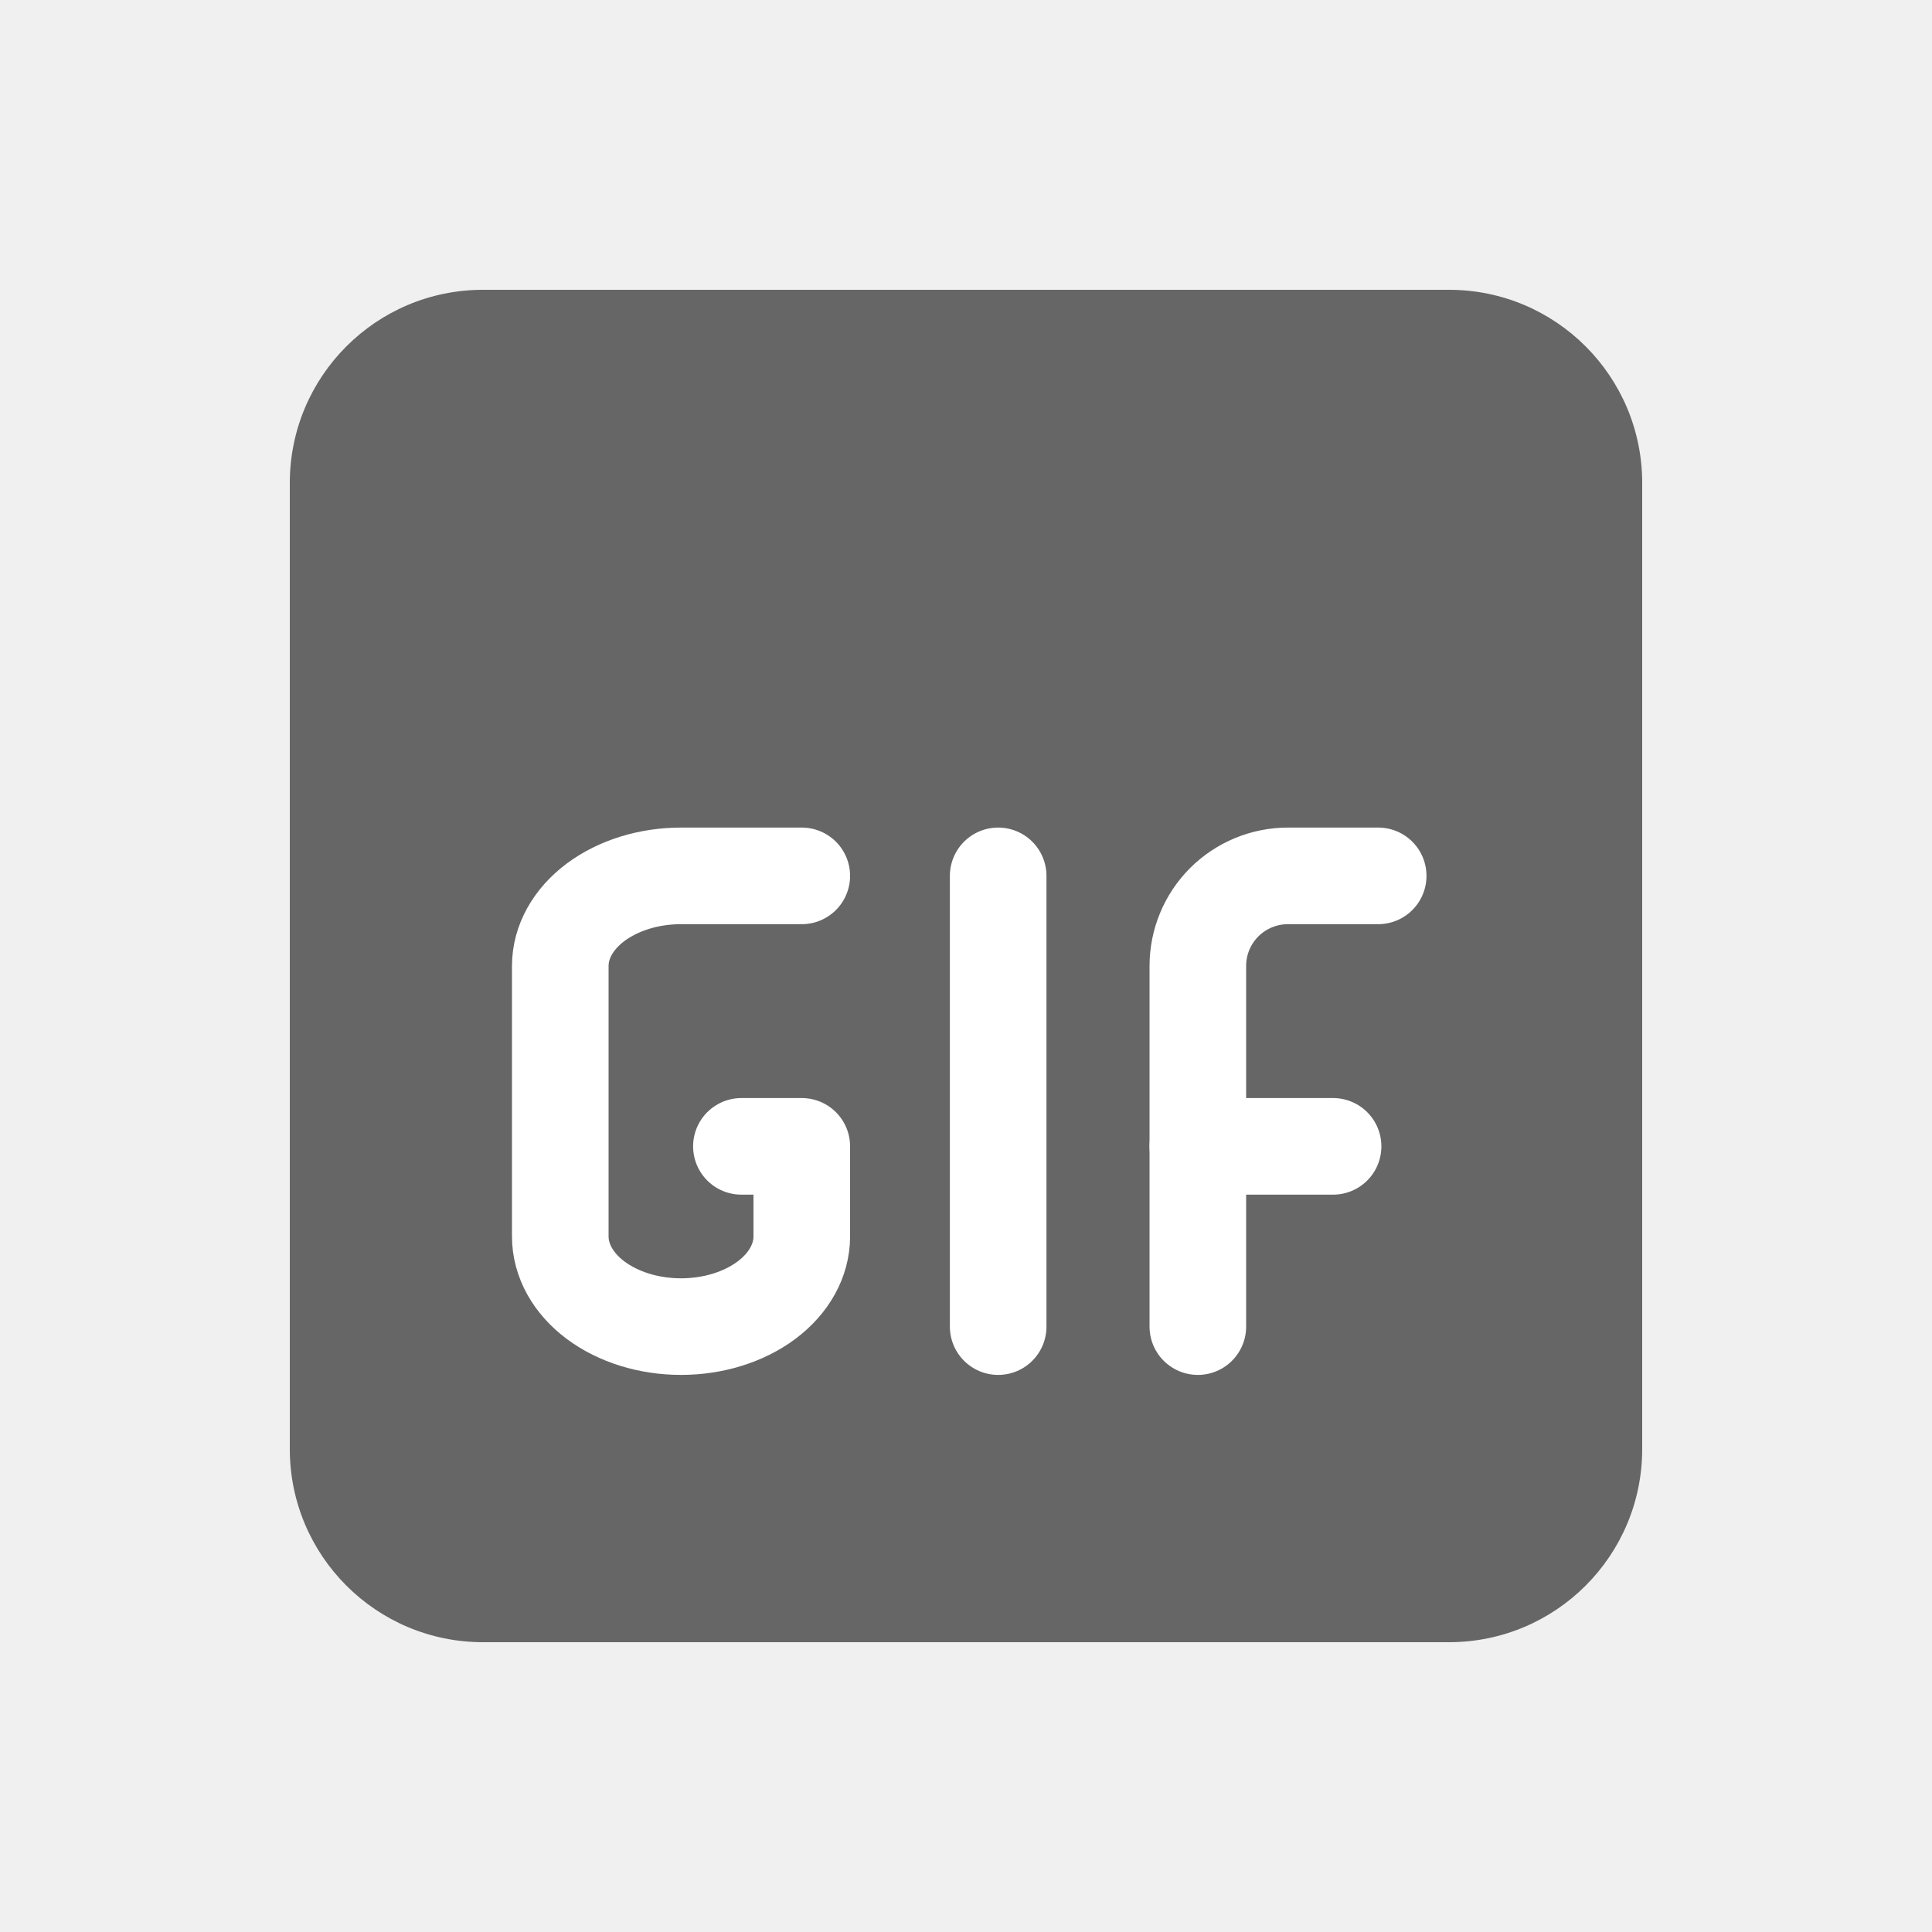
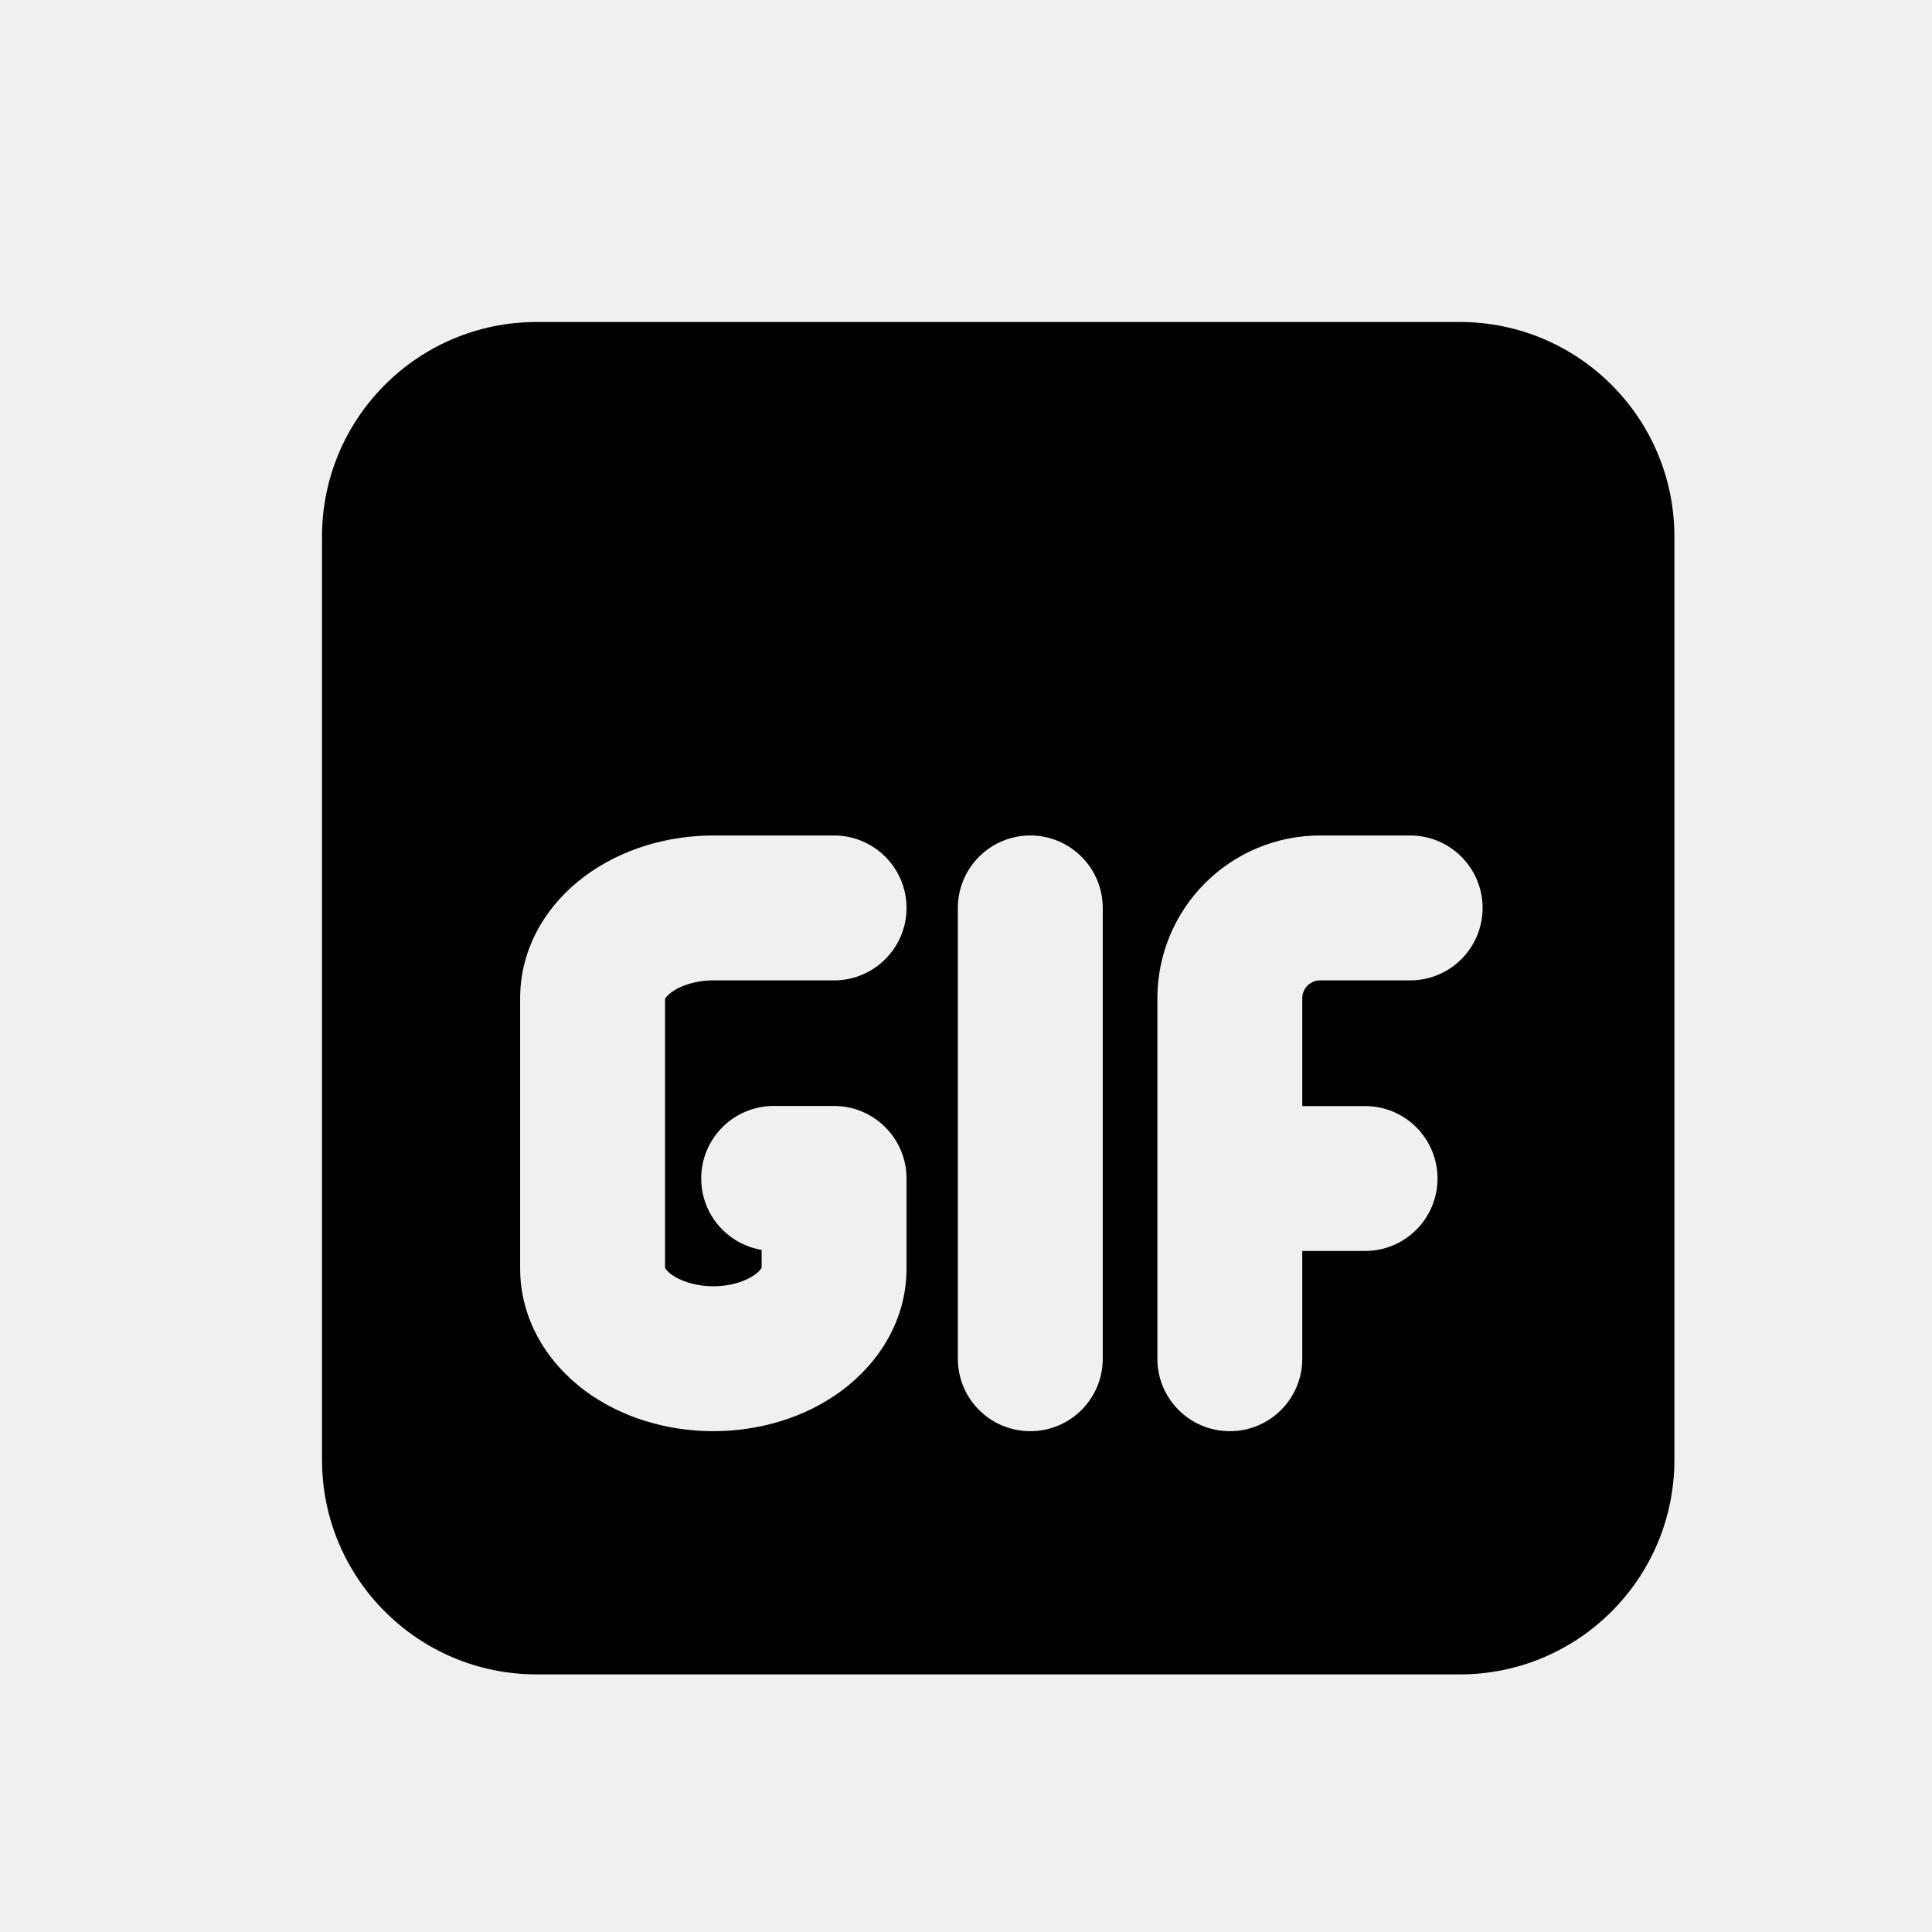
- <svg xmlns="http://www.w3.org/2000/svg" width="20" height="20" viewBox="0 0 20 20" fill="none">
-   <path d="M3 5C3 3.895 3.895 3 5 3H15C16.105 3 17 3.895 17 5V15C17 16.105 16.105 17 15 17H5C3.895 17 3 16.105 3 15V5Z" fill="#666666" />
-   <path d="M12.4 13.733V10C12.4 9.752 12.498 9.515 12.673 9.34C12.848 9.165 13.086 9.067 13.333 9.067H14.267" stroke="white" stroke-linecap="round" stroke-linejoin="round" />
-   <path d="M12.4 11.867H13.8" stroke="white" stroke-linecap="round" stroke-linejoin="round" />
-   <path d="M10.333 13.733V9.067" stroke="white" stroke-linecap="round" stroke-linejoin="round" />
-   <path d="M7.675 11.867H8.3V12.8C8.3 13.047 8.168 13.285 7.934 13.46C7.699 13.635 7.382 13.733 7.05 13.733C6.718 13.733 6.401 13.635 6.166 13.46C5.932 13.285 5.8 13.047 5.8 12.8V10C5.8 9.752 5.932 9.515 6.166 9.34C6.401 9.165 6.718 9.067 7.05 9.067H8.3" stroke="white" stroke-linecap="round" stroke-linejoin="round" />
+ <svg xmlns="http://www.w3.org/2000/svg" width="18" height="18" viewBox="0 0 18 18" fill="none">
+   <path fill-rule="evenodd" clip-rule="evenodd" d="M5 3C3.895 3 3 3.895 3 5V13.6C3 14.705 3.895 15.6 5 15.6H13.6C14.705 15.6 15.6 14.705 15.6 13.6V5C15.6 3.895 14.705 3 13.6 3H5ZM6.646 9.134C6.473 9.134 6.333 9.187 6.254 9.246C6.217 9.274 6.201 9.297 6.197 9.305L6.196 9.307V11.812L6.197 11.813C6.201 11.822 6.217 11.845 6.254 11.873C6.333 11.931 6.473 11.984 6.646 11.984C6.819 11.984 6.958 11.931 7.037 11.873C7.075 11.845 7.09 11.822 7.095 11.813L7.096 11.812V11.645C6.776 11.591 6.533 11.314 6.533 10.979C6.533 10.607 6.835 10.304 7.208 10.304H7.771C8.143 10.304 8.446 10.607 8.446 10.979V11.819C8.446 12.295 8.192 12.695 7.845 12.954C7.502 13.21 7.069 13.334 6.646 13.334C6.222 13.334 5.789 13.21 5.446 12.954C5.1 12.695 4.846 12.295 4.846 11.819V9.299C4.846 8.823 5.1 8.423 5.446 8.165C5.789 7.909 6.222 7.784 6.646 7.784H7.771C8.143 7.784 8.446 8.087 8.446 8.459C8.446 8.832 8.143 9.134 7.771 9.134H6.646ZM10.274 8.459C10.274 8.087 9.972 7.784 9.599 7.784C9.226 7.784 8.924 8.087 8.924 8.459V12.659C8.924 13.032 9.226 13.334 9.599 13.334C9.972 13.334 10.274 13.032 10.274 12.659V8.459ZM12.298 9.134C12.254 9.134 12.213 9.152 12.181 9.183C12.151 9.214 12.133 9.256 12.133 9.299V10.305H12.718C13.091 10.305 13.393 10.607 13.393 10.98C13.393 11.353 13.091 11.655 12.718 11.655H12.133V12.659C12.133 13.032 11.831 13.334 11.458 13.334C11.085 13.334 10.783 13.032 10.783 12.659V10.98V9.299C10.783 8.898 10.943 8.512 11.227 8.228C11.511 7.944 11.896 7.784 12.298 7.784H13.138C13.511 7.784 13.813 8.087 13.813 8.459C13.813 8.832 13.511 9.134 13.138 9.134H12.298Z" fill="currentColor" />
</svg>
